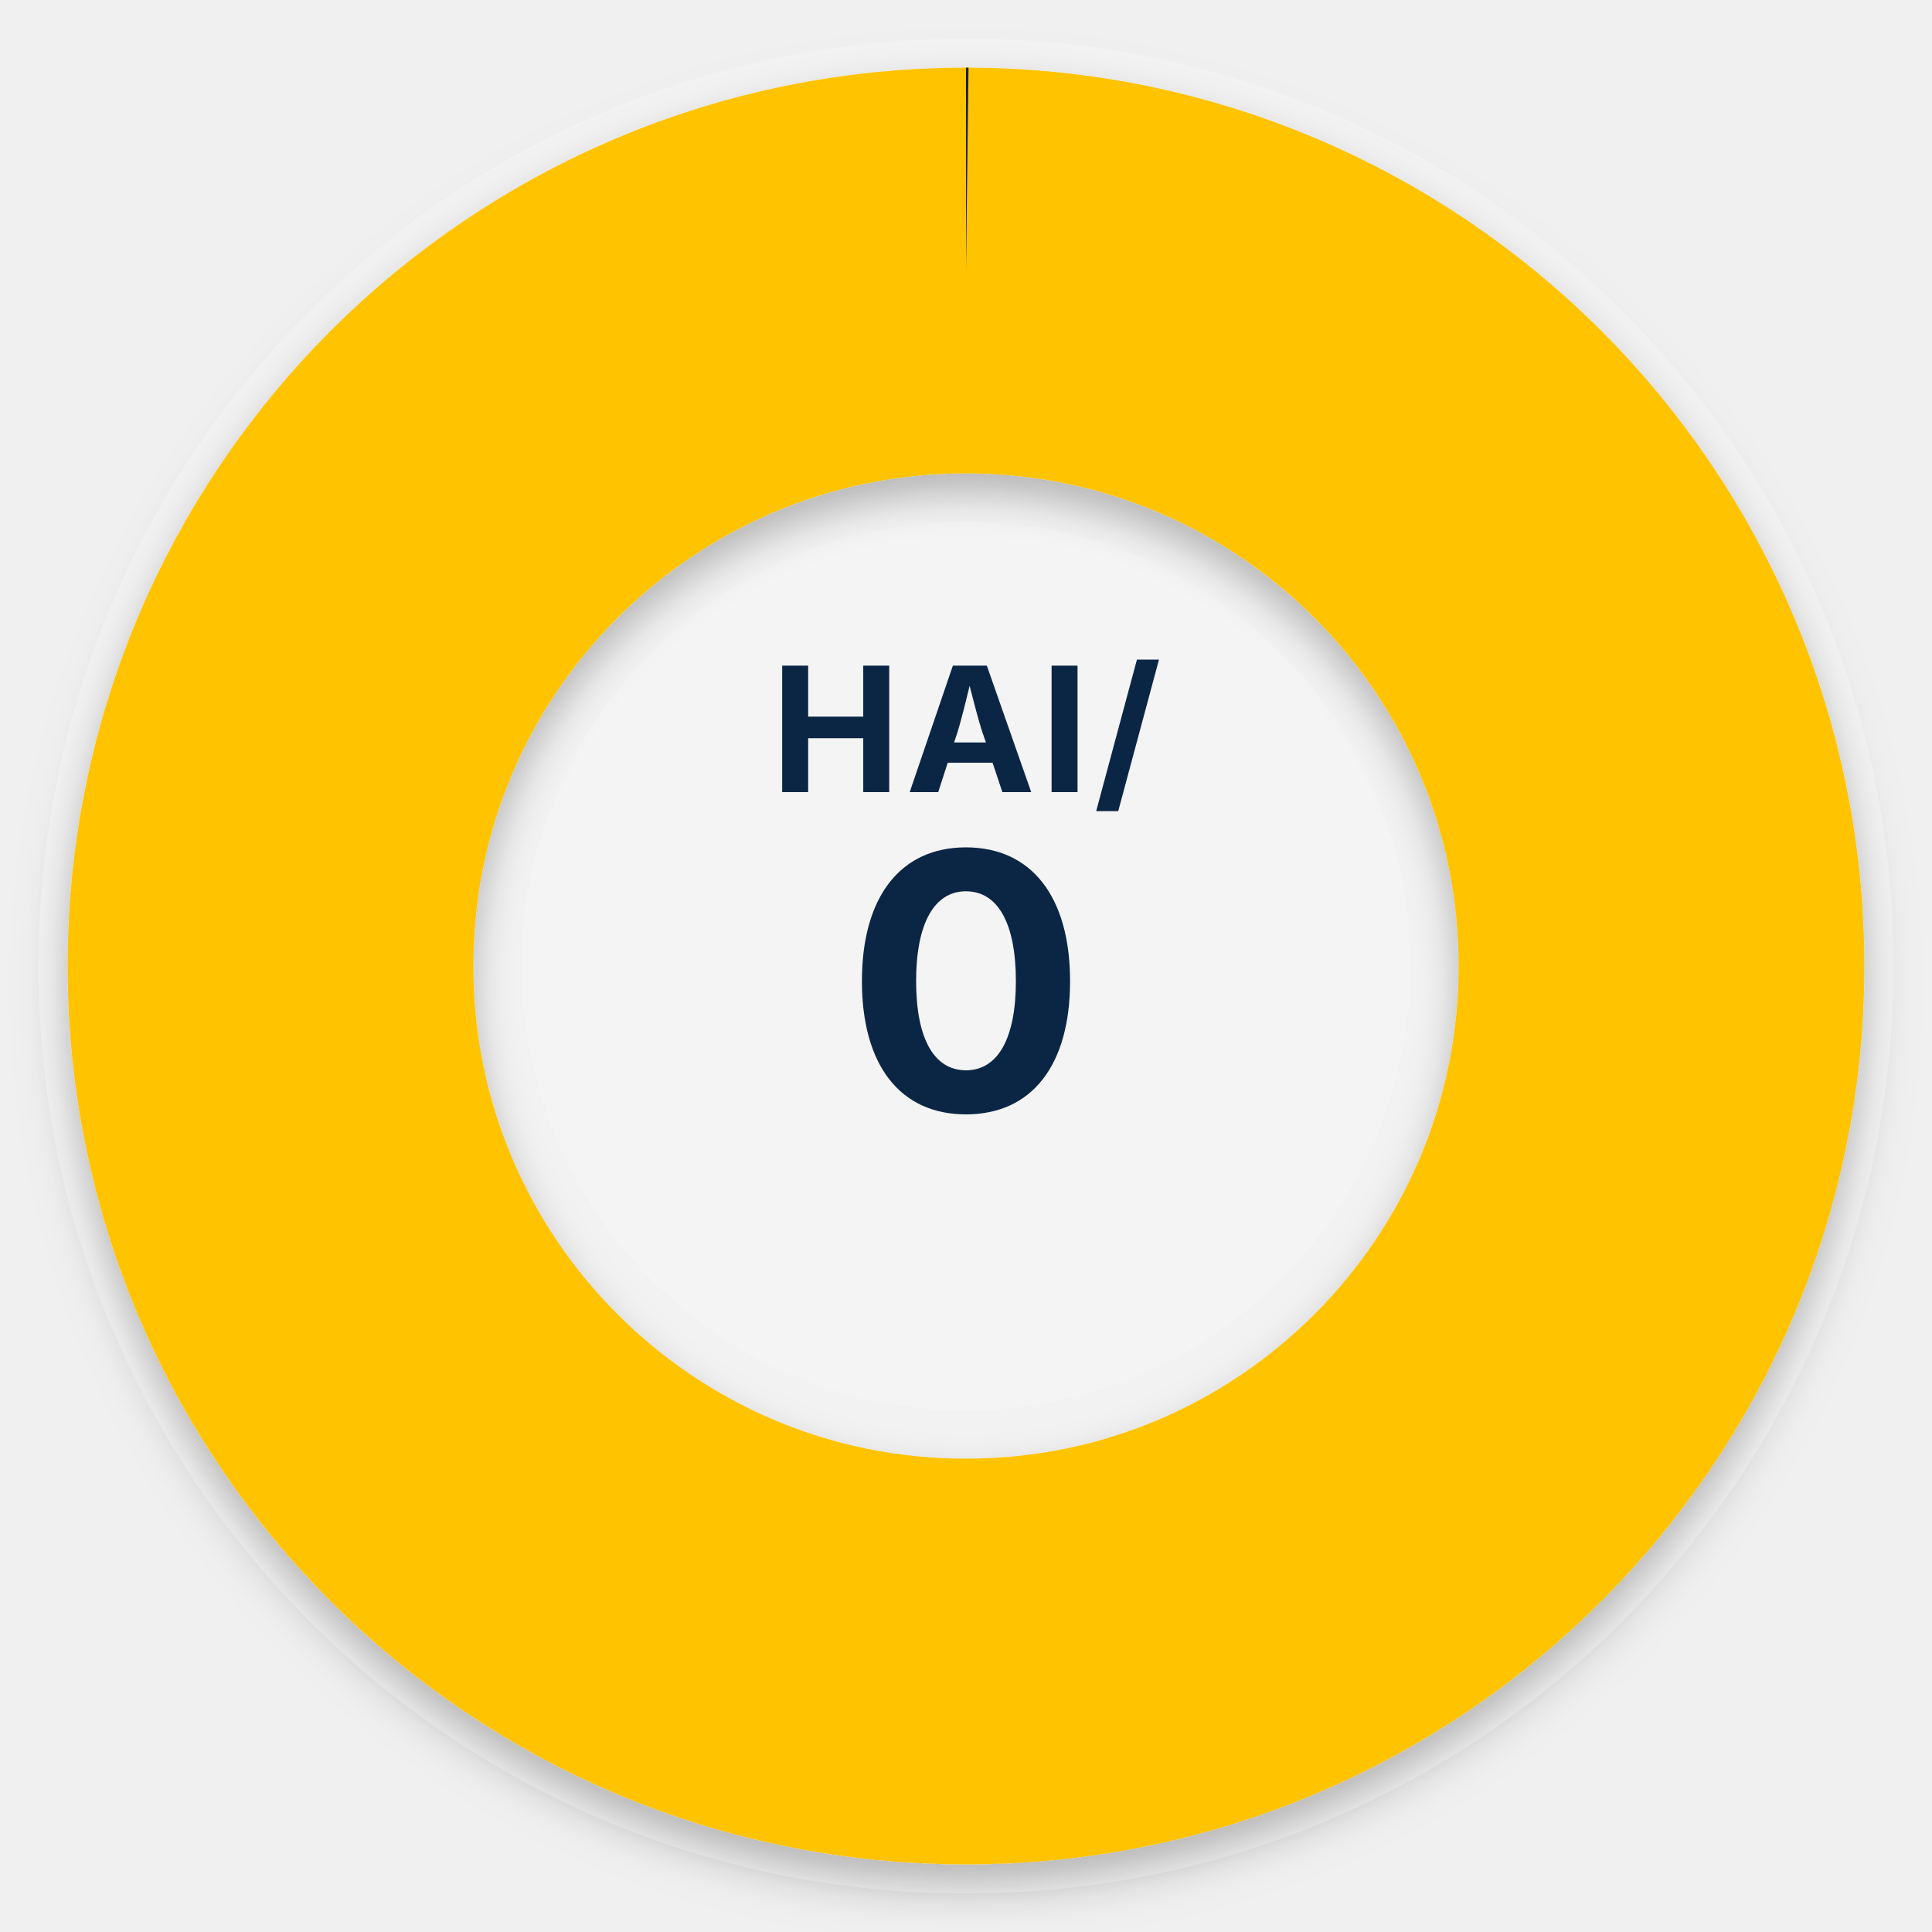
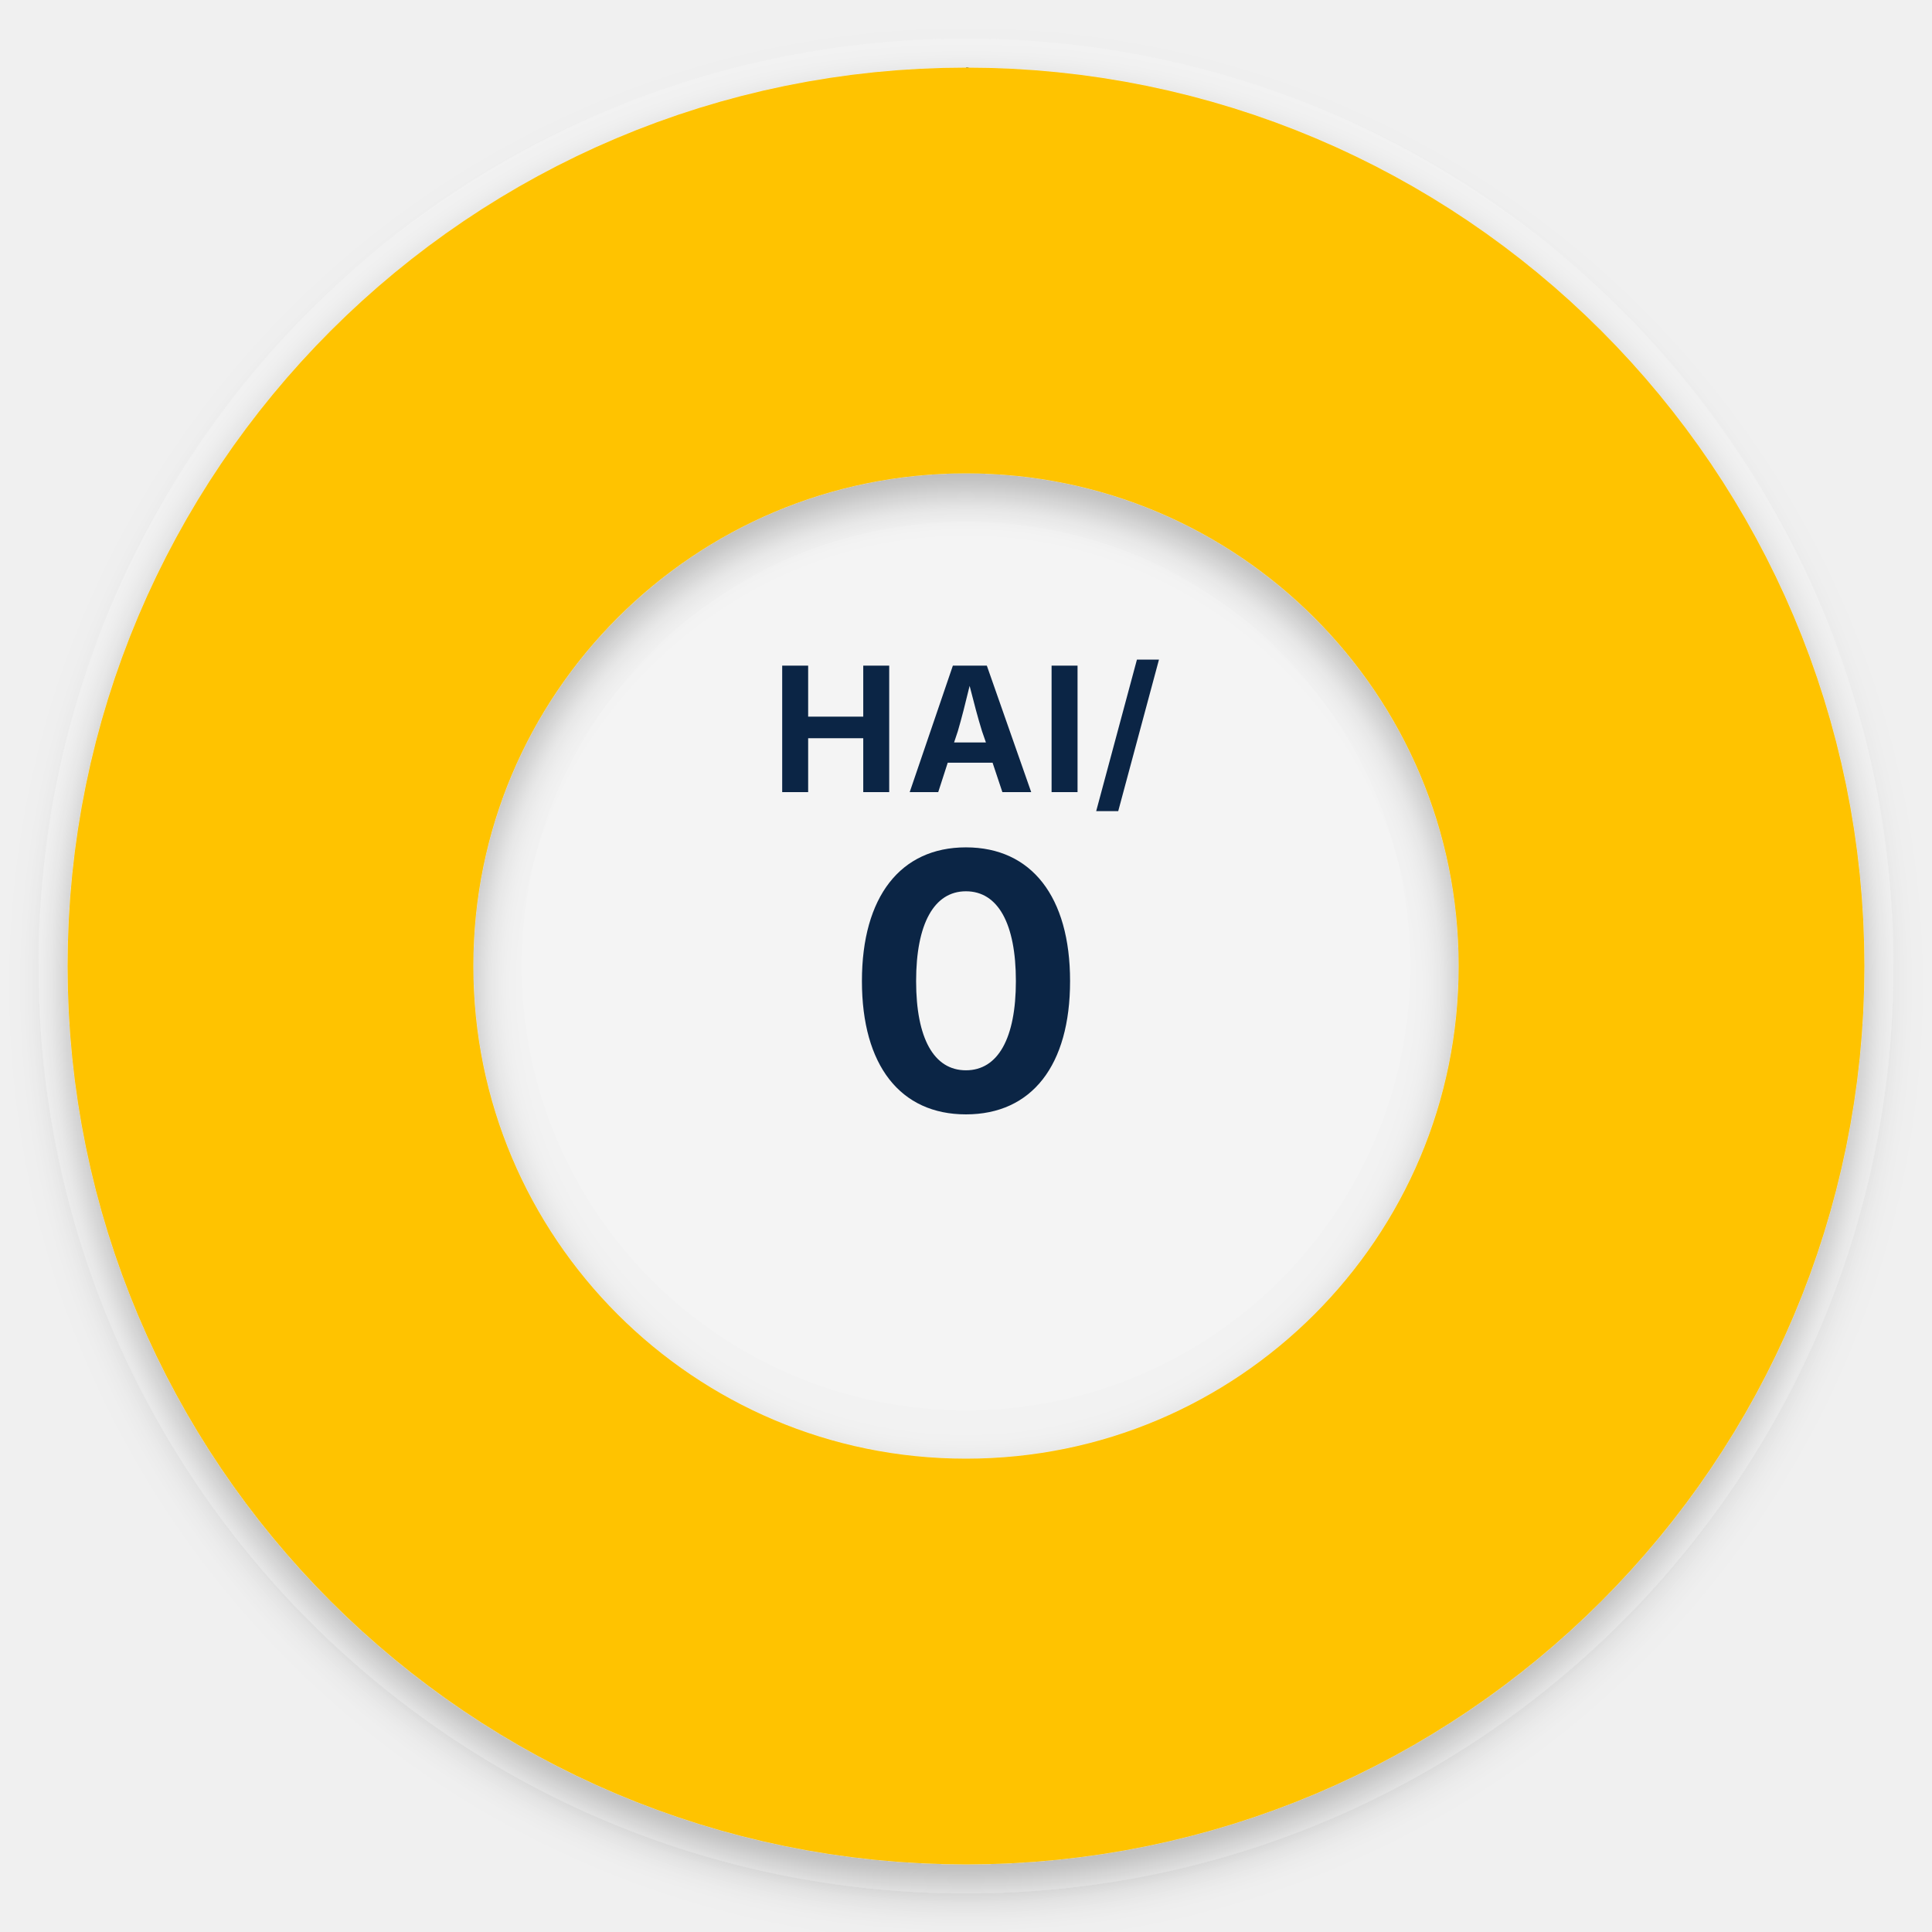
<svg xmlns="http://www.w3.org/2000/svg" width="200" height="200" viewBox="0 0 200 200" aria-label="HAI/0">
  <defs>
    <filter id="f-plate-0-1000" filterUnits="userSpaceOnUse" x="-20" y="-20" width="240" height="240">
      <feOffset in="SourceAlpha" dx="0" dy="2" result="off" />
      <feGaussianBlur in="off" stdDeviation="2" result="blur" />
      <feColorMatrix in="blur" type="matrix" values="0 0 0 0 0   0 0 0 0 0   0 0 0 0 0   0 0 0 0.26 0" result="shadow" />
      <feMerge>
        <feMergeNode in="shadow" />
        <feMergeNode in="SourceGraphic" />
      </feMerge>
    </filter>
    <filter id="f-donut-0-1000" filterUnits="userSpaceOnUse" x="-20" y="-20" width="240" height="240">
      <feOffset in="SourceAlpha" dx="0" dy="2" result="off" />
      <feGaussianBlur in="off" stdDeviation="2" result="blur" />
      <feColorMatrix in="blur" type="matrix" values="0 0 0 0 0   0 0 0 0 0   0 0 0 0 0   0 0 0 0.25 0" result="shadow" />
      <feMerge>
        <feMergeNode in="shadow" />
        <feMergeNode in="SourceGraphic" />
      </feMerge>
    </filter>
  </defs>
  <circle cx="100" cy="100" r="96" fill="#FFFFFF" opacity="0.14" filter="url(#f-plate-0-1000)" />
  <g filter="url(#f-donut-0-1000)">
    <g transform="rotate(-90 100 100)">
-       <circle cx="100" cy="100" r="72" fill="none" stroke="#FFC300" stroke-width="42" stroke-linecap="butt" stroke-dasharray="452.39 0.00" />
-       <circle cx="100" cy="100" r="72" fill="none" stroke="#0B2545" stroke-width="42" stroke-linecap="butt" stroke-dasharray="0.00 452.39" stroke-dashoffset="-452.39" />
+       <circle cx="100" cy="100" r="72" fill="none" stroke="#0B2545" stroke-width="42" stroke-linecap="butt" stroke-dasharray="0.00 452.39" />
+       <circle cx="100" cy="100" r="72" fill="none" stroke="#FFC300" stroke-width="42" stroke-linecap="butt" stroke-dasharray="452.39 0.00" stroke-dashoffset="-0.00" />
    </g>
  </g>
  <circle cx="100" cy="100" r="46" fill="#FFFFFF" opacity="0.14" />
  <text x="100" y="82" text-anchor="middle" font-family="Inter, system-ui, -apple-system, 'Segoe UI', Roboto, Helvetica, Arial, sans-serif" font-size="18" font-weight="700" letter-spacing="0.5" fill="#0B2545">HAI/</text>
  <text x="100" y="115" text-anchor="middle" font-family="Inter, system-ui, -apple-system, 'Segoe UI', Roboto, Helvetica, Arial, sans-serif" font-size="37" font-weight="700" fill="#0B2545">0</text>
</svg>
